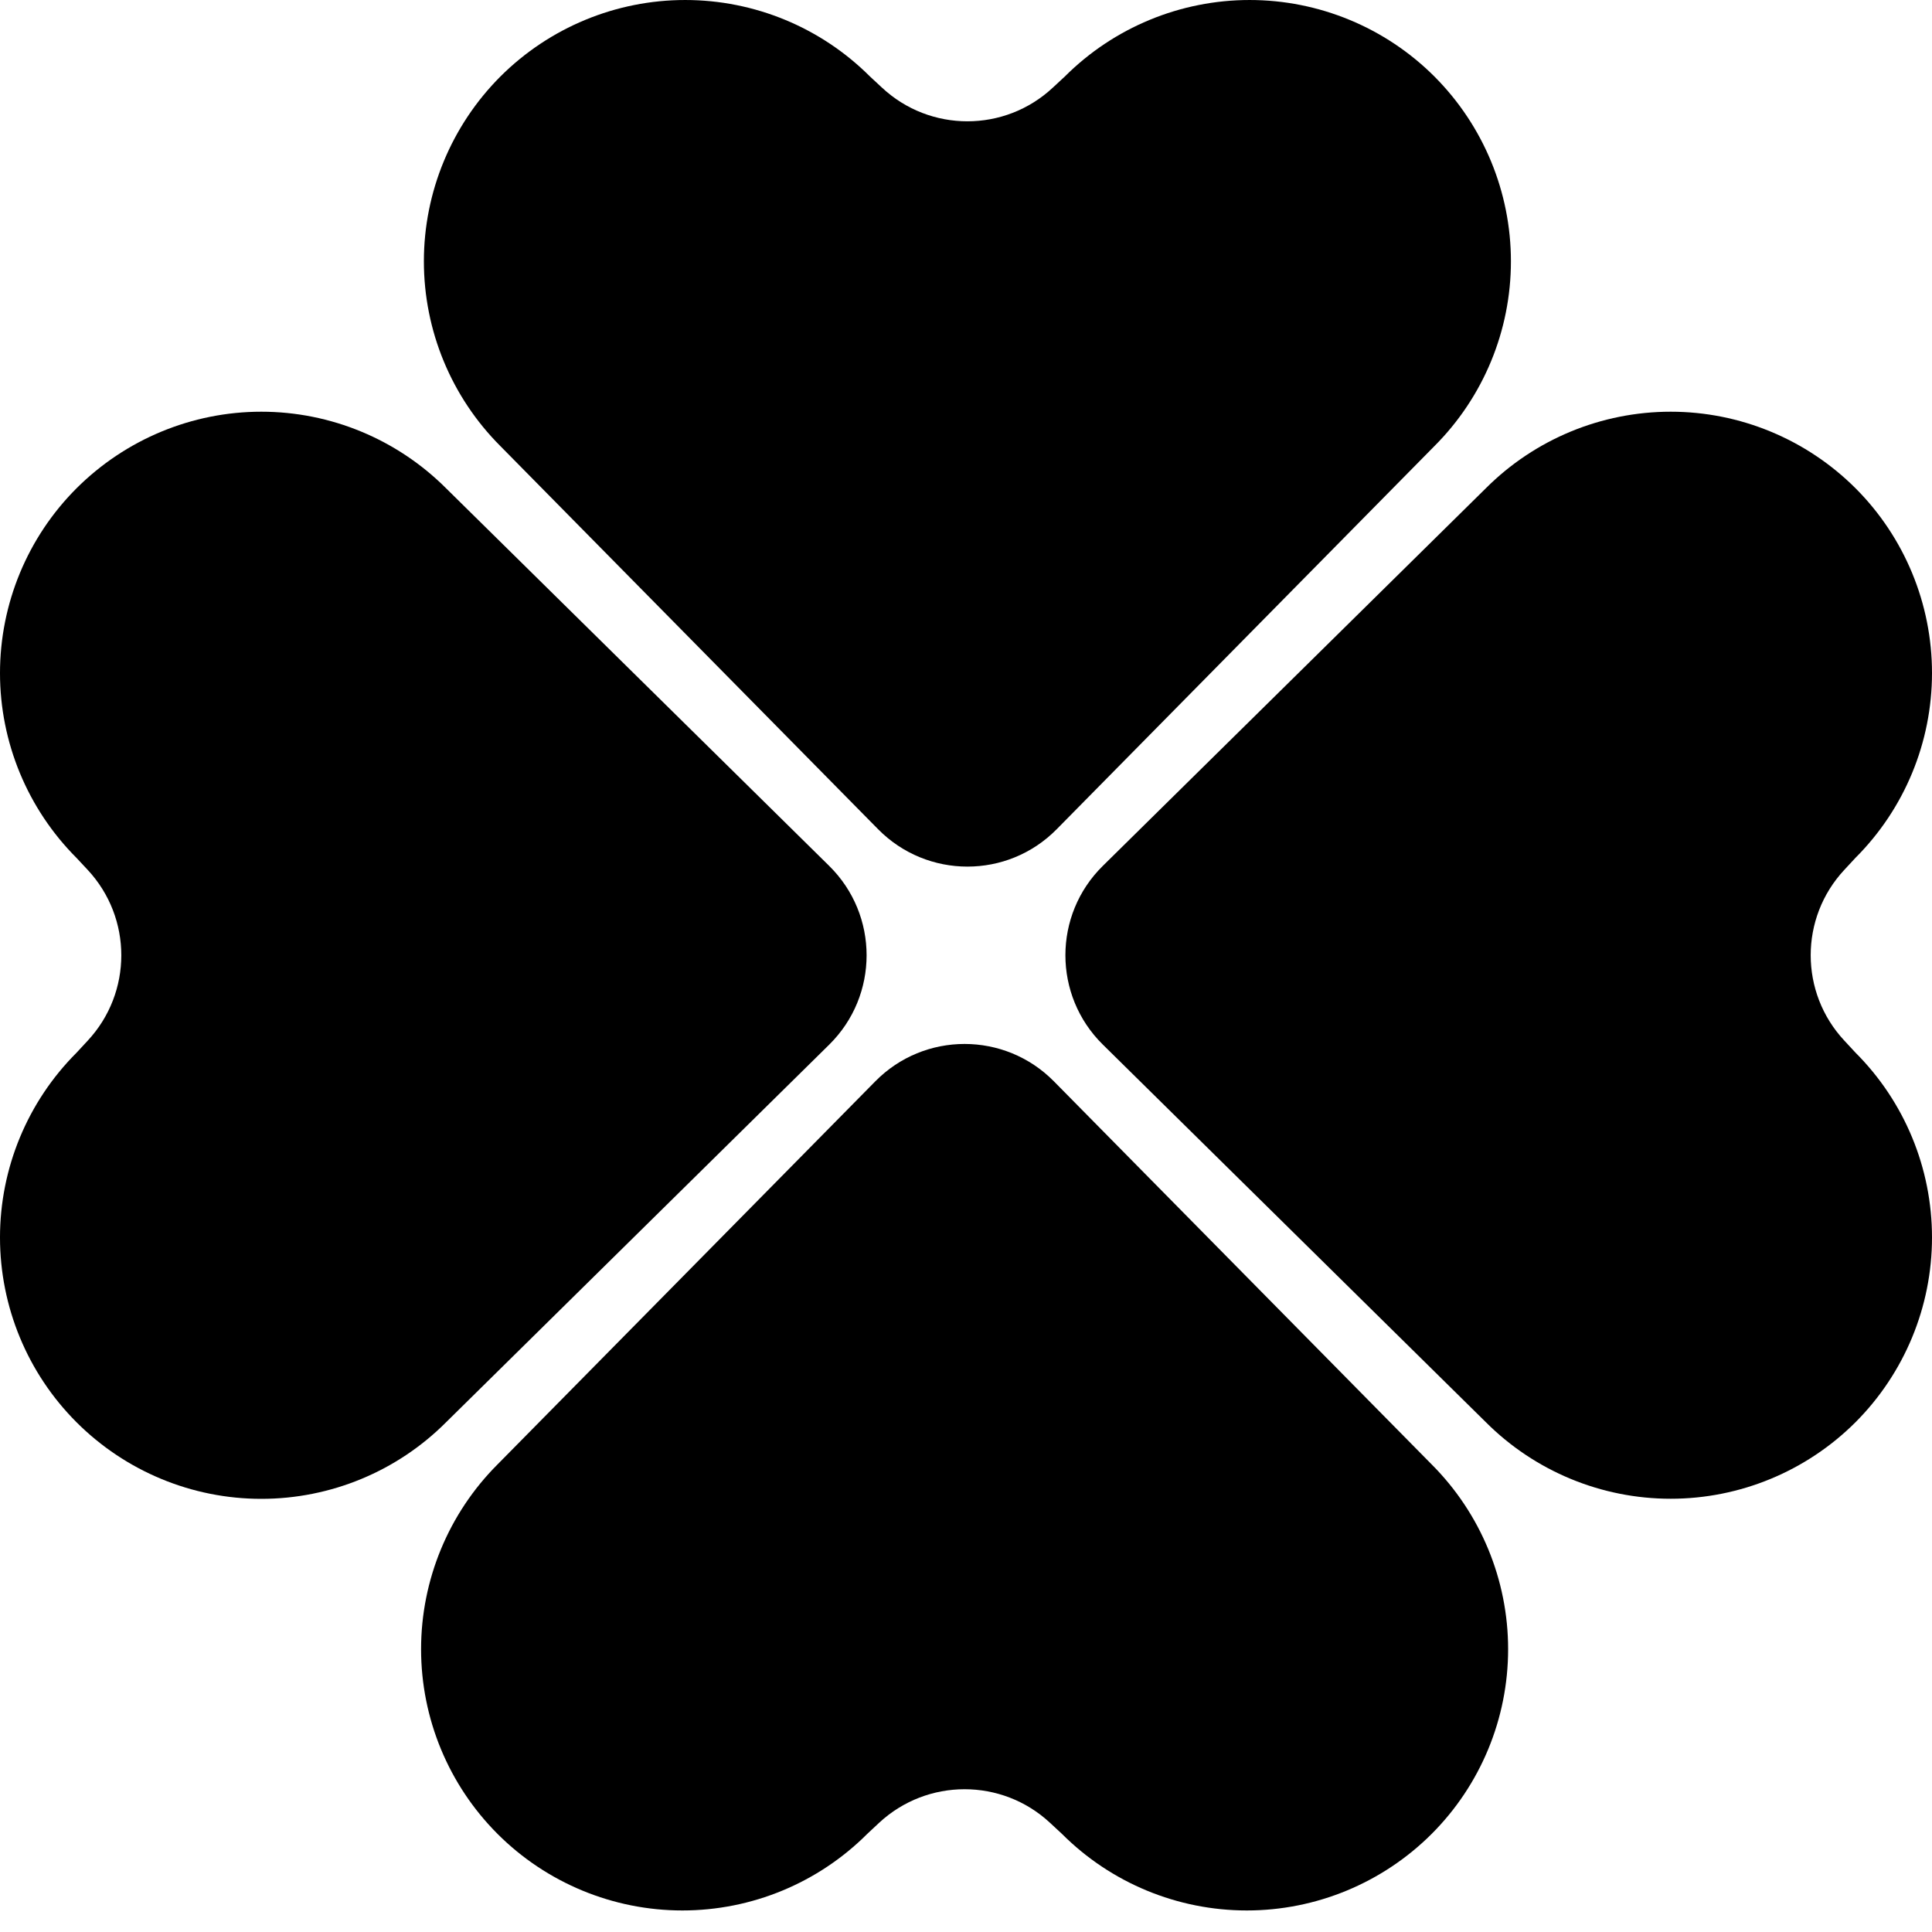
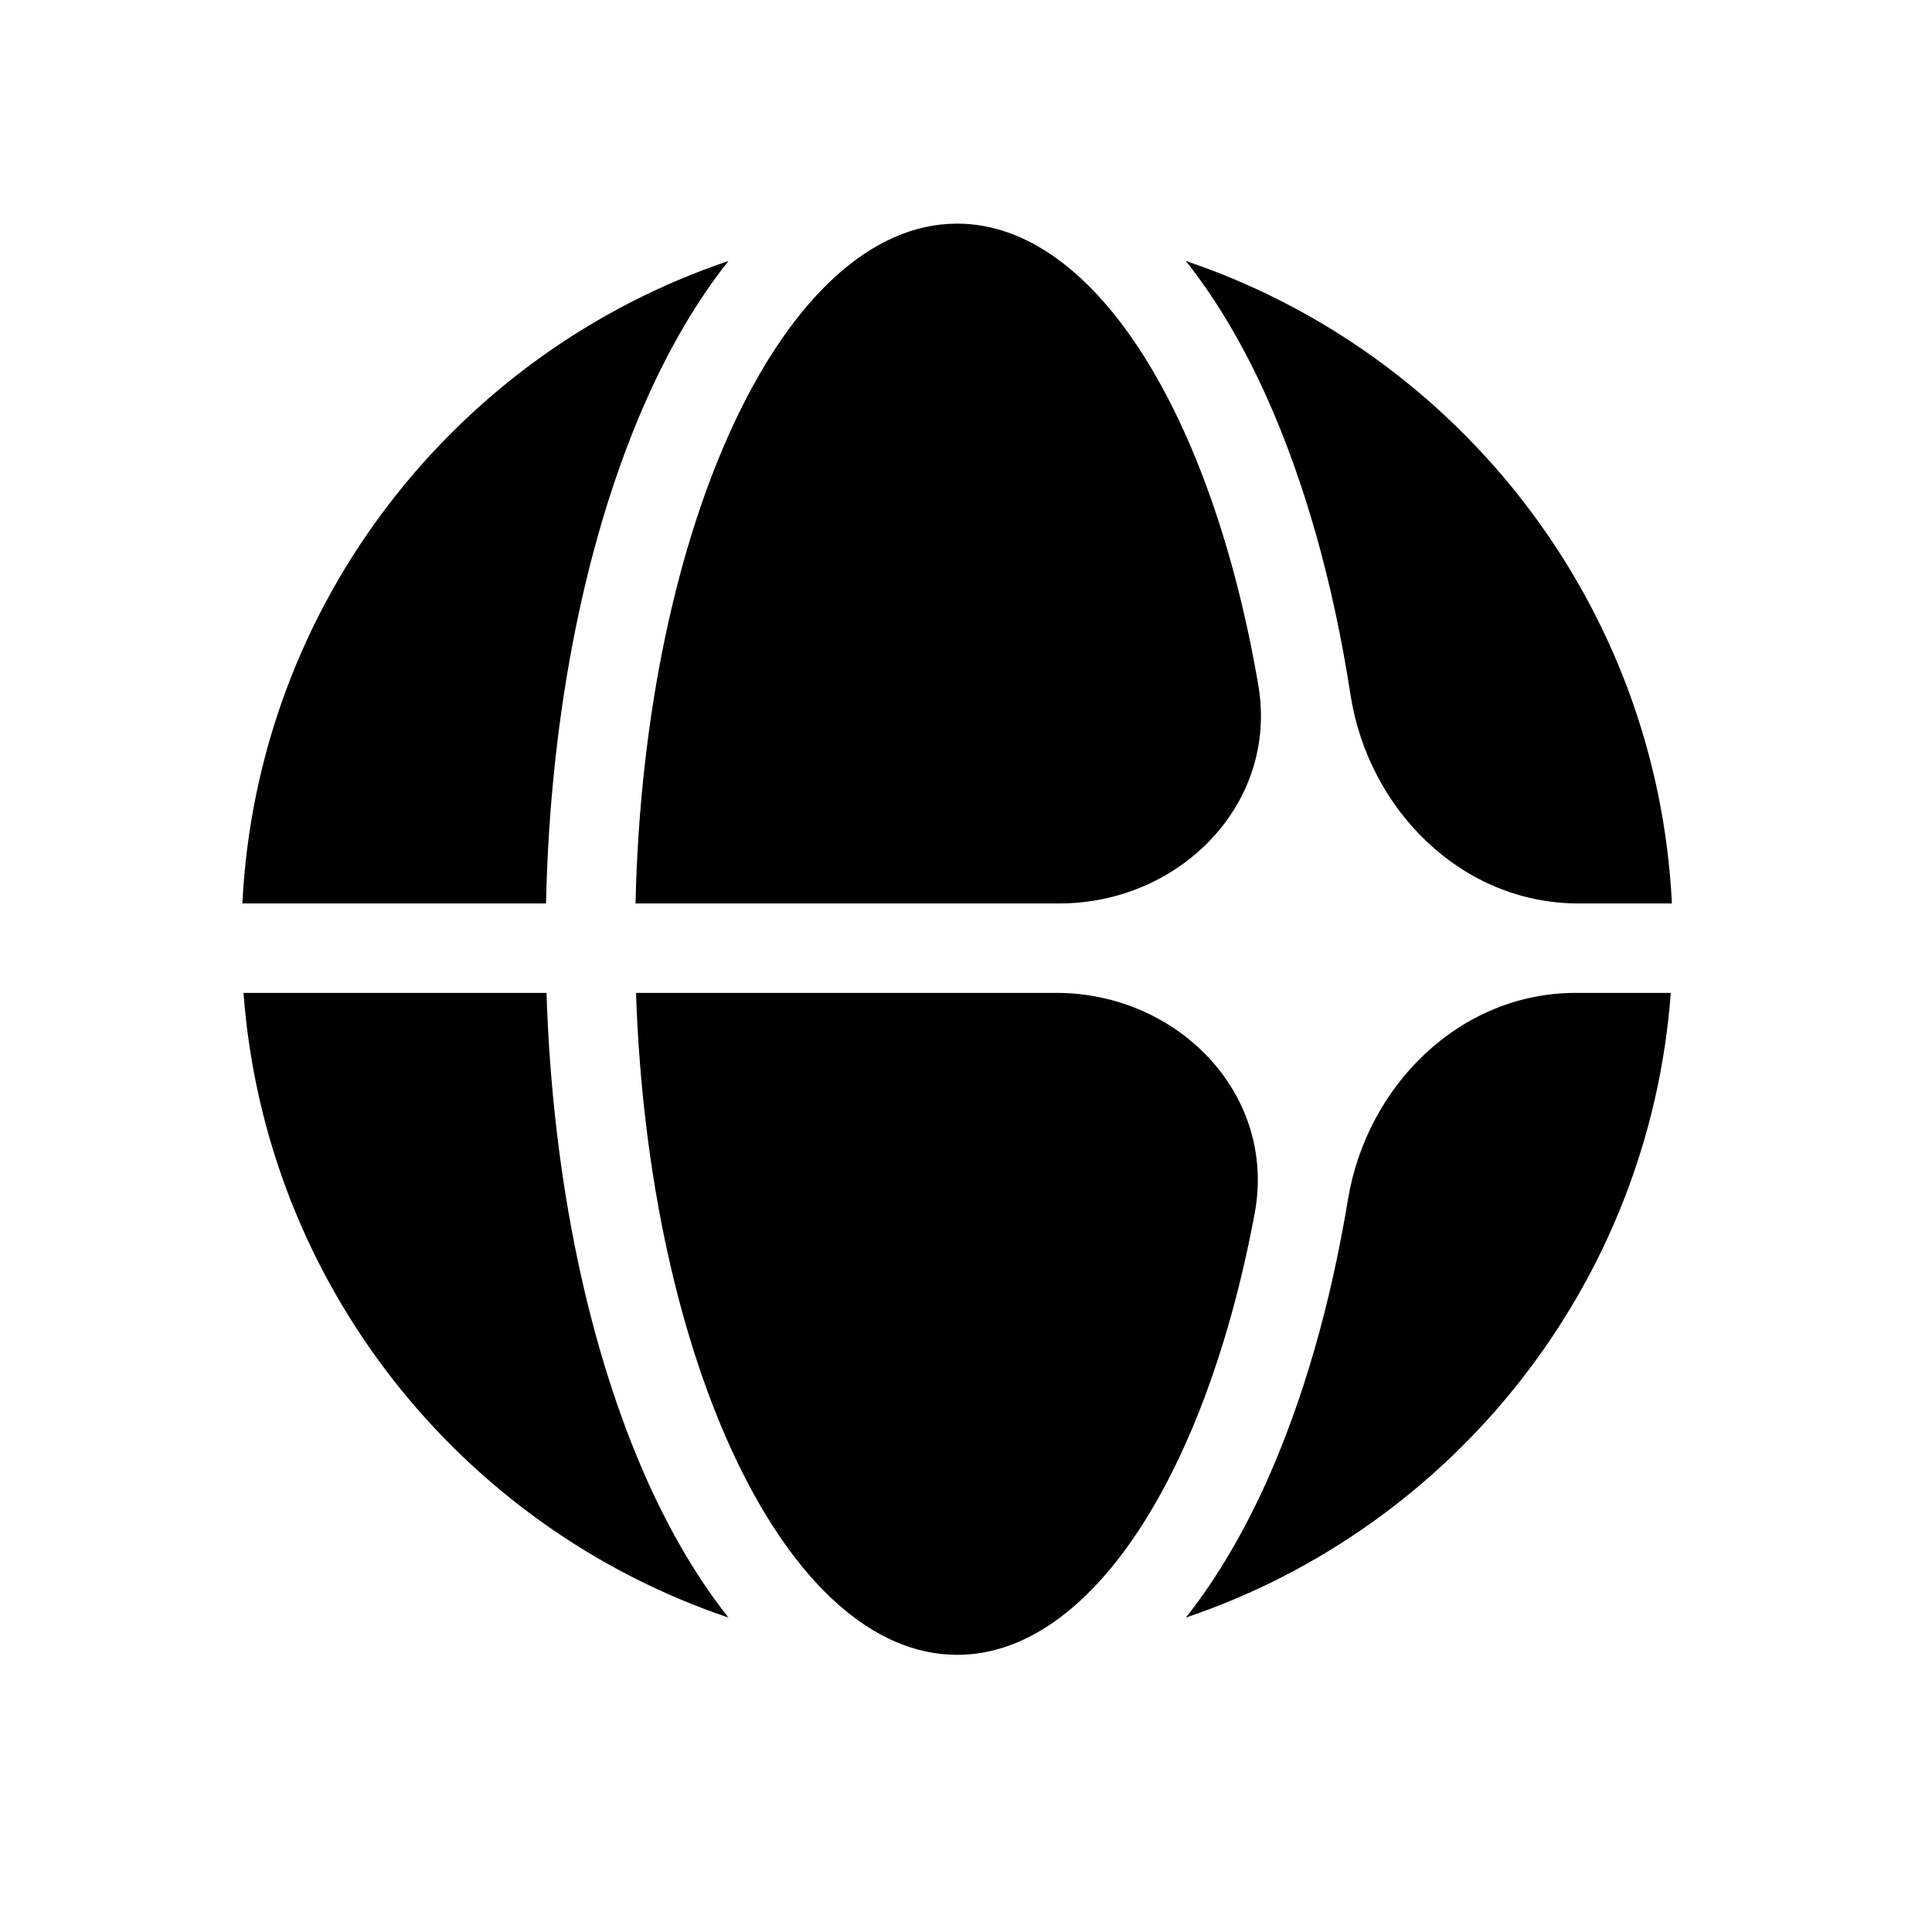
- <svg xmlns="http://www.w3.org/2000/svg" version="1.1" width="20" height="20">
-   <svg viewBox="0 0 20 20" fill="none" class="">
-     <path d="M9.09 8.584C9.599 9.1 10.431 9.1 10.939 8.584L14.849 4.618C15.356 4.111 15.641 3.423 15.641 2.705C15.641 1.988 15.356 1.3 14.849 0.792C14.342 0.285 13.653 6.10352e-05 12.936 6.10352e-05C12.219 6.10352e-05 11.53 0.285 11.023 0.792L10.899 0.907C10.401 1.372 9.628 1.372 9.13 0.907L9.006 0.792C8.499 0.285 7.811 6.10352e-05 7.093 6.10352e-05C6.376 6.10352e-05 5.688 0.285 5.18 0.792C4.673 1.3 4.388 1.988 4.388 2.705C4.388 3.423 4.673 4.111 5.18 4.618L9.09 8.584Z" fill="currentColor" />
-     <path d="M11.416 8.964C10.9 9.472 10.9 10.305 11.416 10.813L15.382 14.723C15.889 15.23 16.577 15.515 17.295 15.515C18.012 15.515 18.7 15.23 19.208 14.723C19.715 14.215 20 13.527 20 12.81C20 12.092 19.715 11.404 19.208 10.897L19.093 10.773C18.628 10.275 18.628 9.502 19.093 9.004L19.208 8.88C19.715 8.373 20 7.685 20 6.967C20 6.25 19.715 5.561 19.208 5.054C18.7 4.547 18.012 4.262 17.295 4.262C16.577 4.262 15.889 4.547 15.382 5.054L11.416 8.964Z" fill="currentColor" />
-     <path d="M10.91 11.194C10.401 10.678 9.569 10.678 9.061 11.194L5.151 15.159C4.644 15.666 4.359 16.355 4.359 17.072C4.359 17.79 4.644 18.478 5.151 18.985C5.658 19.492 6.347 19.777 7.064 19.777C7.782 19.777 8.47 19.492 8.977 18.985L9.1 18.87C9.599 18.406 10.372 18.406 10.87 18.87L10.994 18.985C11.501 19.492 12.189 19.777 12.907 19.777C13.624 19.777 14.312 19.492 14.82 18.985C15.327 18.478 15.612 17.79 15.612 17.072C15.612 16.355 15.327 15.666 14.82 15.159L10.91 11.194Z" fill="currentColor" />
-     <path d="M8.584 10.814C9.1 10.305 9.1 9.473 8.584 8.964L4.618 5.055C4.111 4.548 3.423 4.262 2.705 4.262C1.988 4.262 1.3 4.548 0.792 5.055C0.285 5.562 1.21501e-06 6.25 1.12093e-06 6.968C1.02684e-06 7.685 0.285 8.373 0.792 8.881L0.907 9.004C1.372 9.503 1.372 10.275 0.907 10.774L0.792 10.898C0.285 11.405 4.48842e-07 12.093 3.54755e-07 12.81C2.60668e-07 13.528 0.285 14.216 0.792 14.723C1.3 15.231 1.988 15.516 2.705 15.516C3.423 15.516 4.111 15.231 4.618 14.723L8.584 10.814Z" fill="currentColor" />
-   </svg>
-   <style>@media (prefers-color-scheme: light) { :root { filter: none; } }
- </style>
+ <svg xmlns="http://www.w3.org/2000/svg" viewBox="0 0 24 24" fill="none" class="">
+   <path d="M15.732 18.41C15.464 19.005 15.131 19.589 14.731 20.094C18.046 18.976 20.486 15.958 20.755 12.334H19.575C18.135 12.334 16.978 13.484 16.744 14.905C16.528 16.215 16.183 17.407 15.732 18.41Z" fill="currentColor" />
+   <path d="M13.122 12.334C14.63 12.334 15.863 13.592 15.586 15.074C14.985 18.294 13.556 20.557 11.89 20.557C9.782 20.557 8.054 16.933 7.901 12.334H13.122Z" fill="currentColor" />
+   <path d="M16.775 8.623C16.995 10.057 18.157 11.223 19.608 11.223H20.769C20.586 7.502 18.114 4.382 14.731 3.242C15.131 3.746 15.464 4.33 15.732 4.926C16.205 5.977 16.562 7.238 16.775 8.623Z" fill="currentColor" />
+   <path d="M15.631 8.51C15.883 9.985 14.655 11.223 13.159 11.223H7.895C7.999 6.52 9.748 2.778 11.89 2.778C13.599 2.778 15.058 5.159 15.631 8.51Z" fill="currentColor" />
+   <path d="M6.783 11.223C6.834 8.819 7.292 6.605 8.048 4.926C8.316 4.33 8.649 3.746 9.049 3.242C5.666 4.382 3.195 7.502 3.011 11.223H6.783Z" fill="currentColor" />
+   <path d="M3.025 12.334C3.294 15.958 5.734 18.976 9.049 20.094C8.649 19.589 8.316 19.005 8.048 18.41C7.316 16.782 6.862 14.652 6.789 12.334H3.025Z" fill="currentColor" />
</svg>
